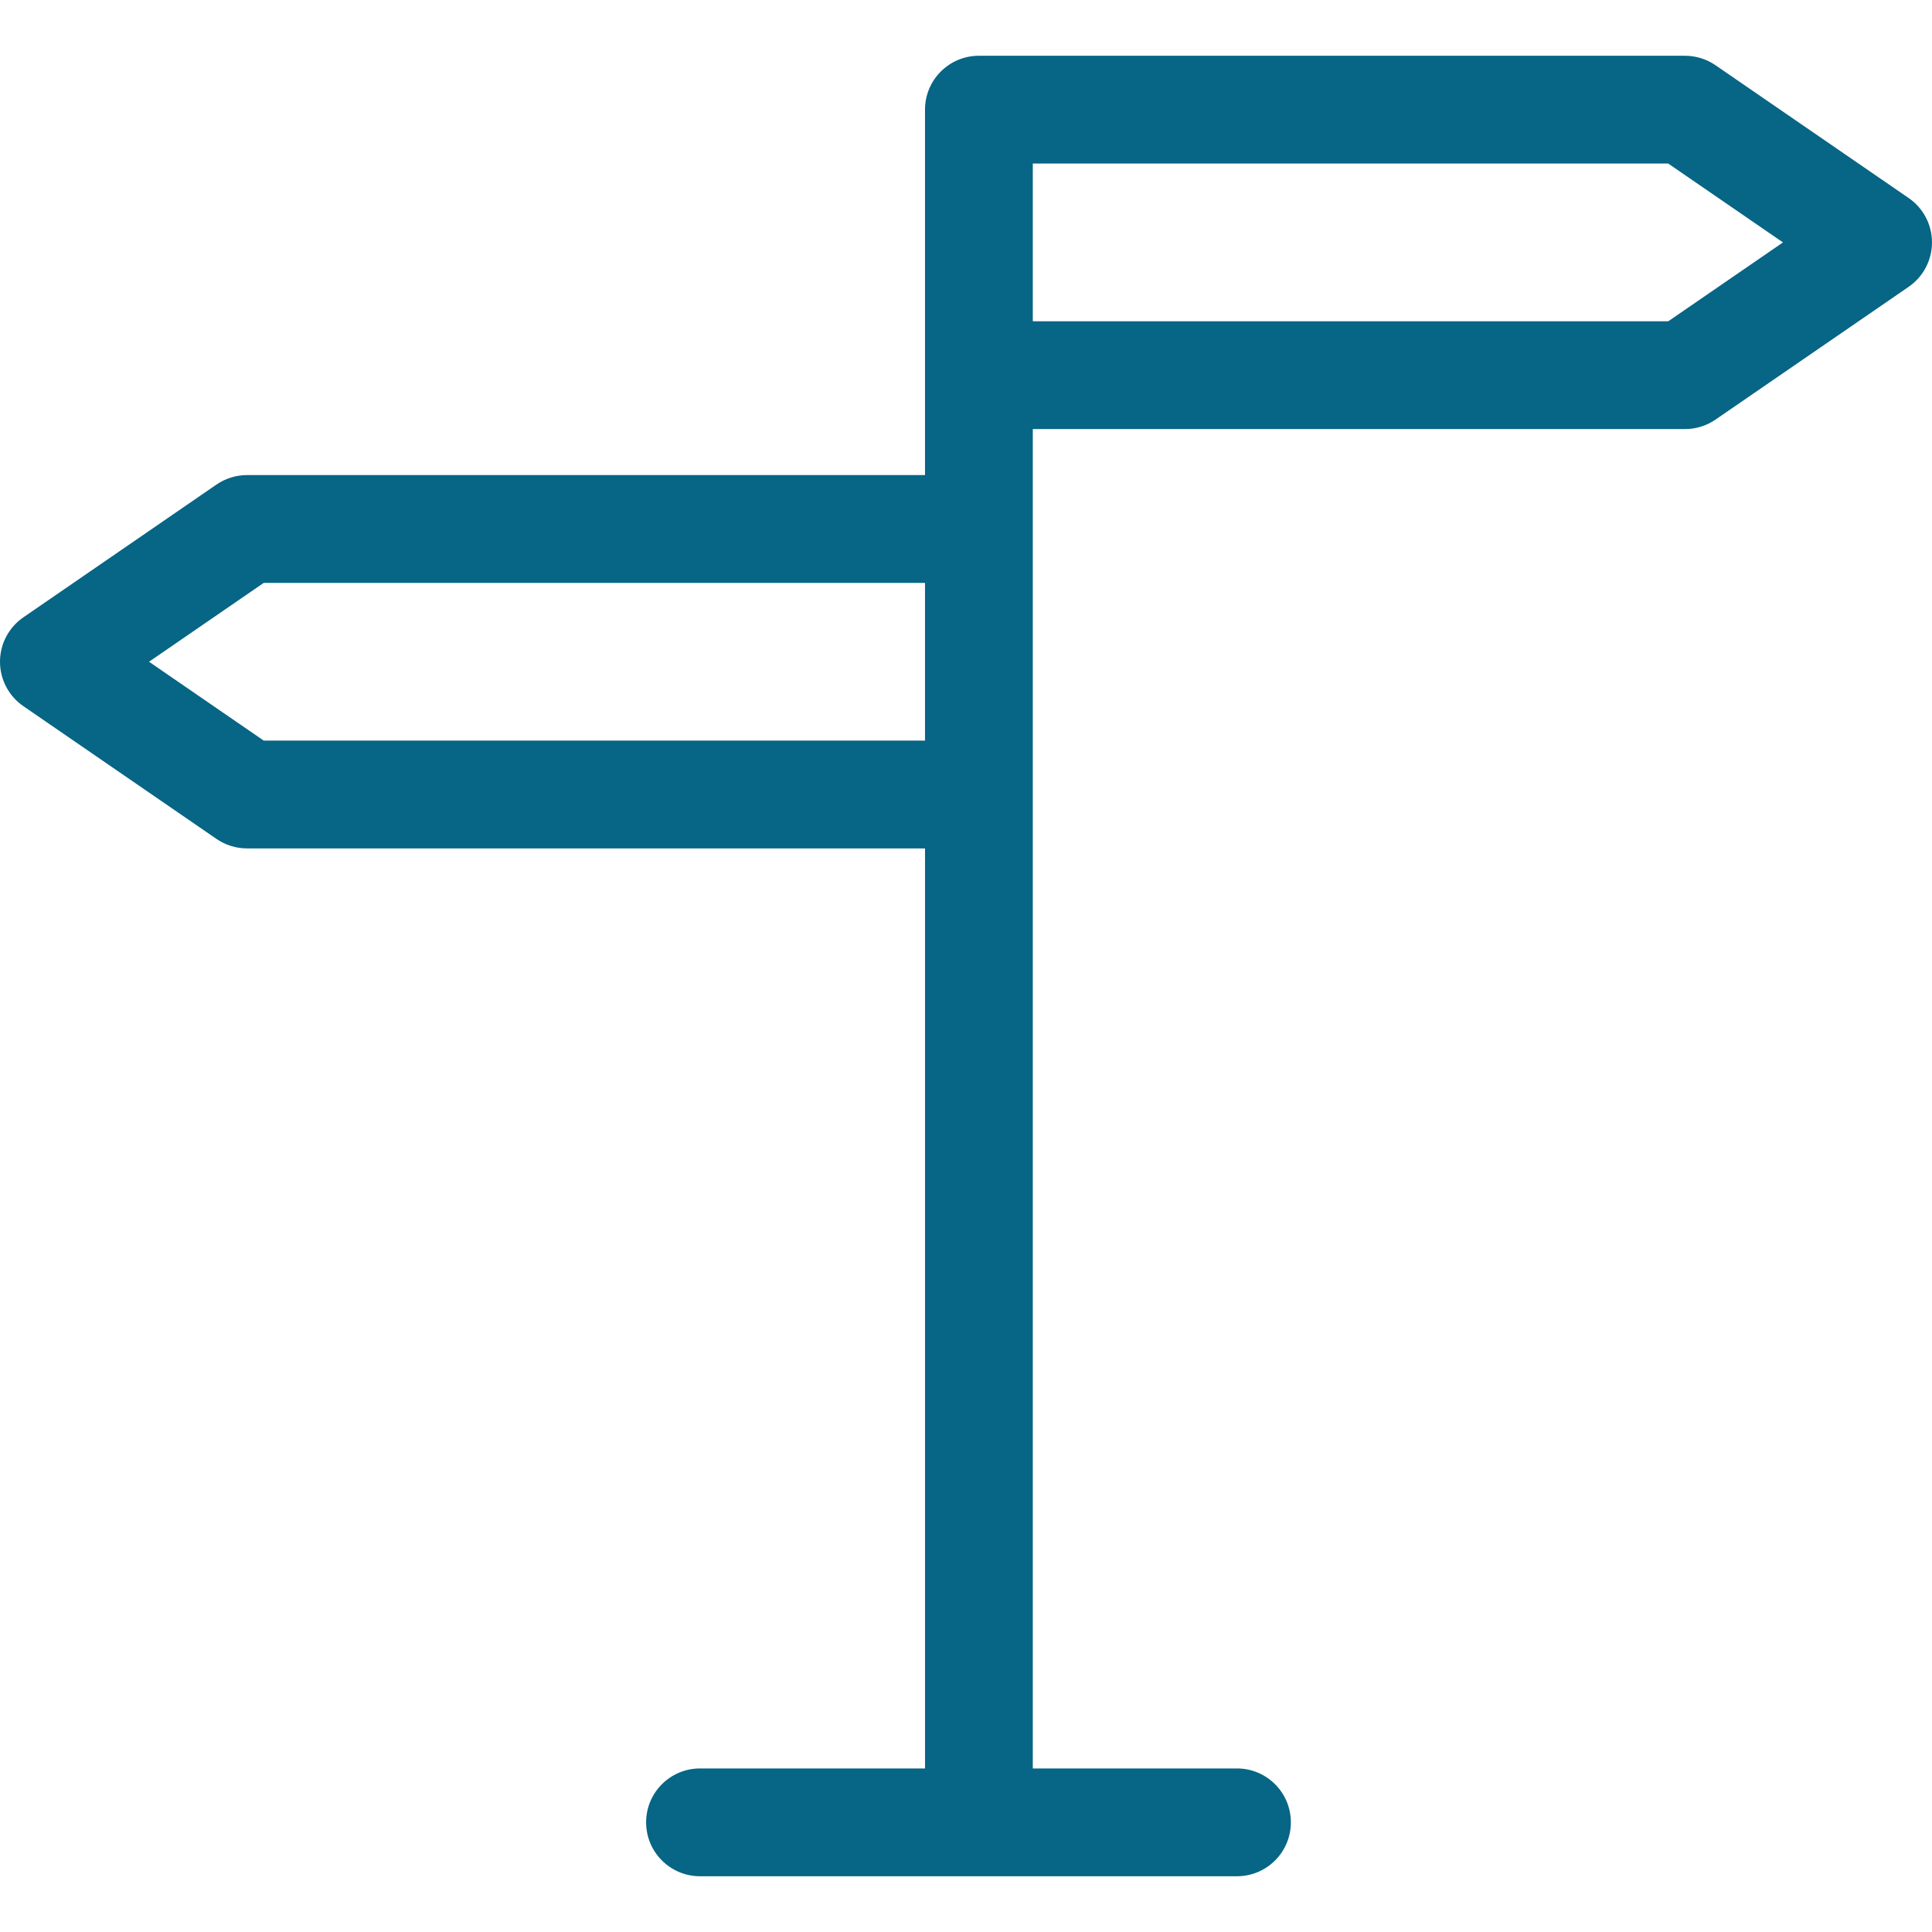
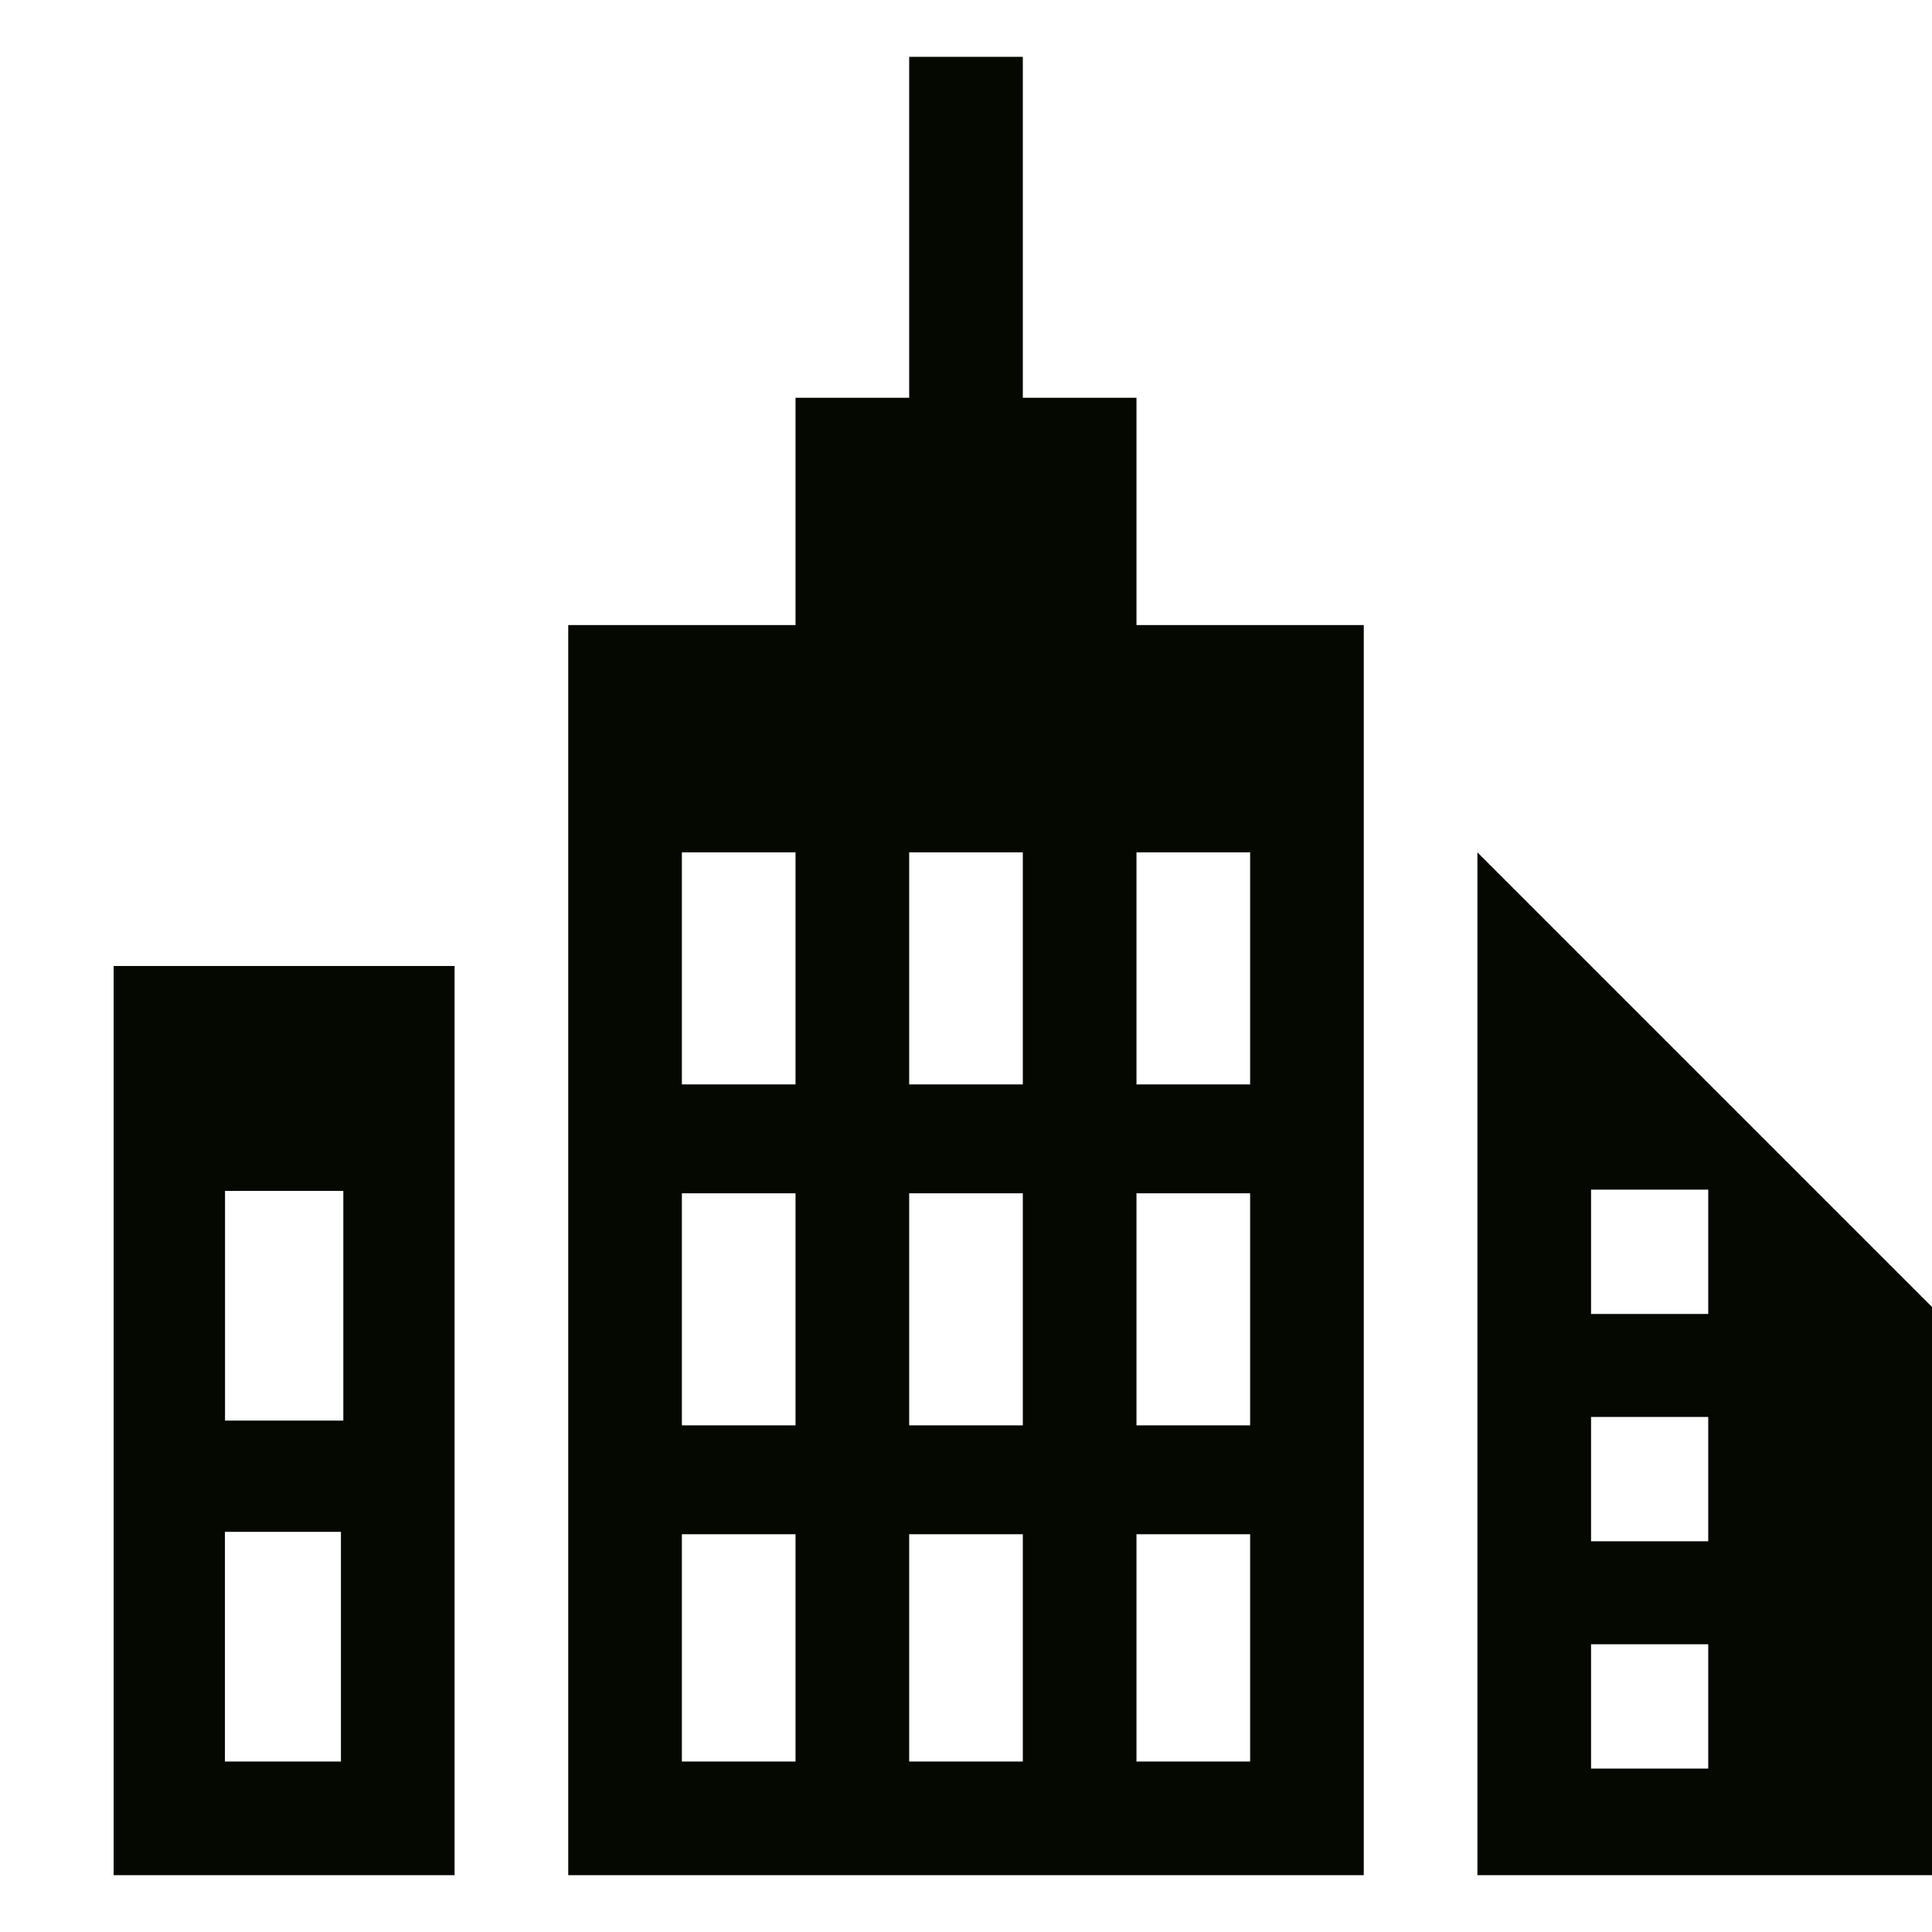
- <svg xmlns="http://www.w3.org/2000/svg" fill="#076585" height="800px" width="800px" version="1.1" viewBox="0 0 250.93 250.93" enable-background="new 0 0 250.93 250.93">
+ <svg xmlns="http://www.w3.org/2000/svg" width="800px" height="800px" viewBox="0 -0.5 17 17" version="1.1" class="si-glyph si-glyph-city" fill="#000000">
  <g id="SVGRepo_bgCarrier" stroke-width="0" />
  <g id="SVGRepo_tracerCarrier" stroke-linecap="round" stroke-linejoin="round" />
  <g id="SVGRepo_iconCarrier">
-     <g>
-       <path d="m247.896,25.718l-25.083-17.244c-1.167-0.802-2.55-1.232-3.966-1.232h-91.706c-3.866,0-7,3.134-7,7v47.462h-88.06c-1.416,0-2.799,0.43-3.966,1.231l-25.081,17.244c-1.899,1.306-3.034,3.464-3.034,5.769s1.135,4.462 3.034,5.768l25.082,17.244c1.167,0.802 2.55,1.232 3.966,1.232h88.06v119.496h-29.224c-3.866,0-7,3.134-7,7s3.134,7 7,7h69.74c3.866,0 7-3.134 7-7s-3.134-7-7-7h-26.517v-173.959h84.706c1.416,1.42109e-14 2.799-0.43 3.966-1.232l25.082-17.243c1.899-1.306 3.034-3.463 3.034-5.769s-1.134-4.462-3.033-5.767zm-213.64,70.474l-14.9-10.244 14.9-10.244h85.885v20.488h-85.885zm182.417-54.463h-82.532v-20.487h82.532l14.9,10.244-14.9,10.243z" />
+     <defs> </defs>
+     <g stroke="none" stroke-width="1" fill="none" fill-rule="evenodd">
+       <g transform="translate(1, 0)" fill="#050801">
+         <path d="M0,8 L0,16 L3,16 L3,8 L0,8 L0,8 Z M2,15 L0.979,15 L0.979,12.979 L2,12.979 L2,15 L2,15 Z M2.021,12 L0.98,12 L0.98,9.979 L2.021,9.979 L2.021,12 L2.021,12 Z" class="si-glyph-fill"> </path>
+         <path d="M9,5 L9,3 L8,3 L8,0 L7,0 L7,3 L6,3 L6,5 L4,5 L4,16 L11,16 L11,5 L9,5 L9,5 Z M6,15 L5,15 L5,13 L6,13 L6,15 L6,15 Z M6,12.042 L5,12.042 L5,10 L6,10 L6,12.042 L6,12.042 Z M6,9.042 L5,9.042 L5,7 L6,7 L6,9.042 L6,9.042 Z M8,15 L7,15 L7,13 L8,13 L8,15 L8,15 Z M8,12.042 L7,12.042 L7,10 L8,10 L8,12.042 L8,12.042 Z M8,9.042 L7,9.042 L7,7 L8,7 L8,9.042 L8,9.042 Z M10,15 L9,15 L9,13 L10,13 L10,15 L10,15 Z M10,12.042 L9,12.042 L9,10 L10,10 L10,12.042 L10,12.042 Z M10,9.042 L9,9.042 L9,7 L10,7 L10,9.042 L10,9.042 Z" class="si-glyph-fill"> </path>
+         <path d="M12,7 L12,16 L16,16 L16,11 L12,7 L12,7 Z M14.031,15.062 L13,15.062 L13,13.968 L14.031,13.968 L14.031,15.062 L14.031,15.062 Z M14.031,13.062 L13,13.062 L13,11.968 L14.031,11.968 L14.031,13.062 L14.031,13.062 Z M14.031,11.062 L13,11.062 L13,9.968 L14.031,9.968 L14.031,11.062 L14.031,11.062 Z" class="si-glyph-fill"> </path>
+       </g>
    </g>
  </g>
</svg>
